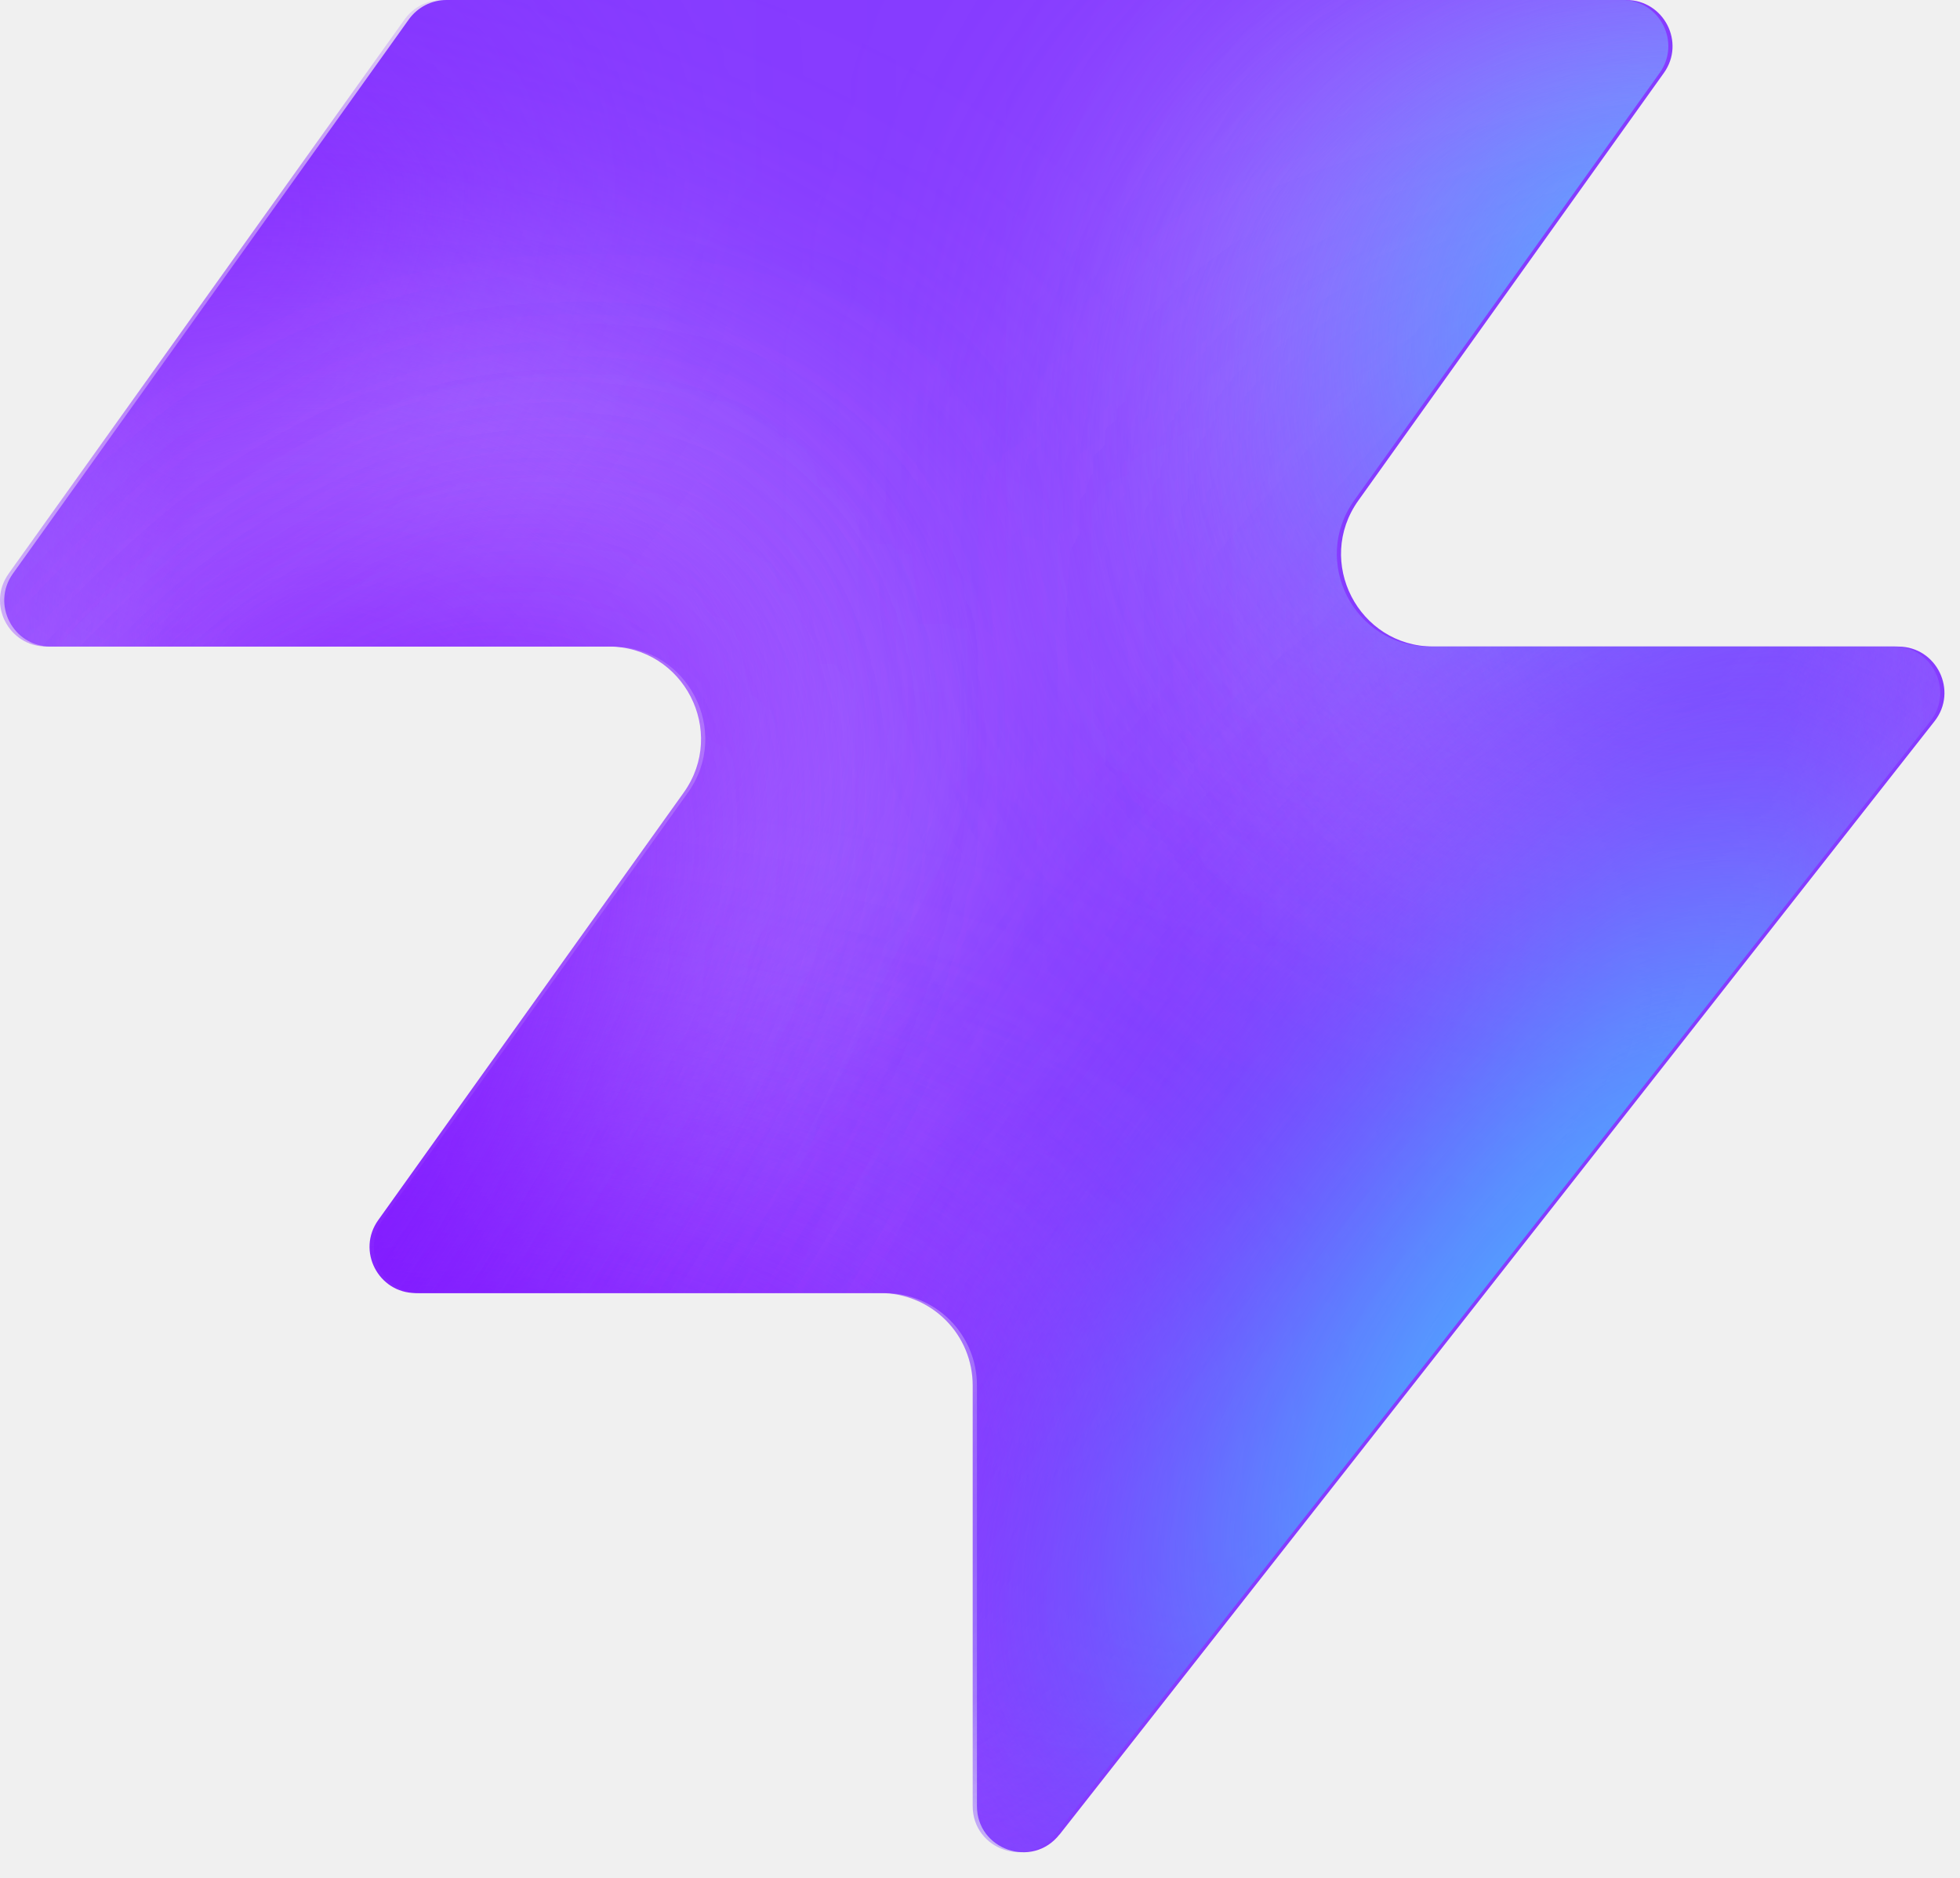
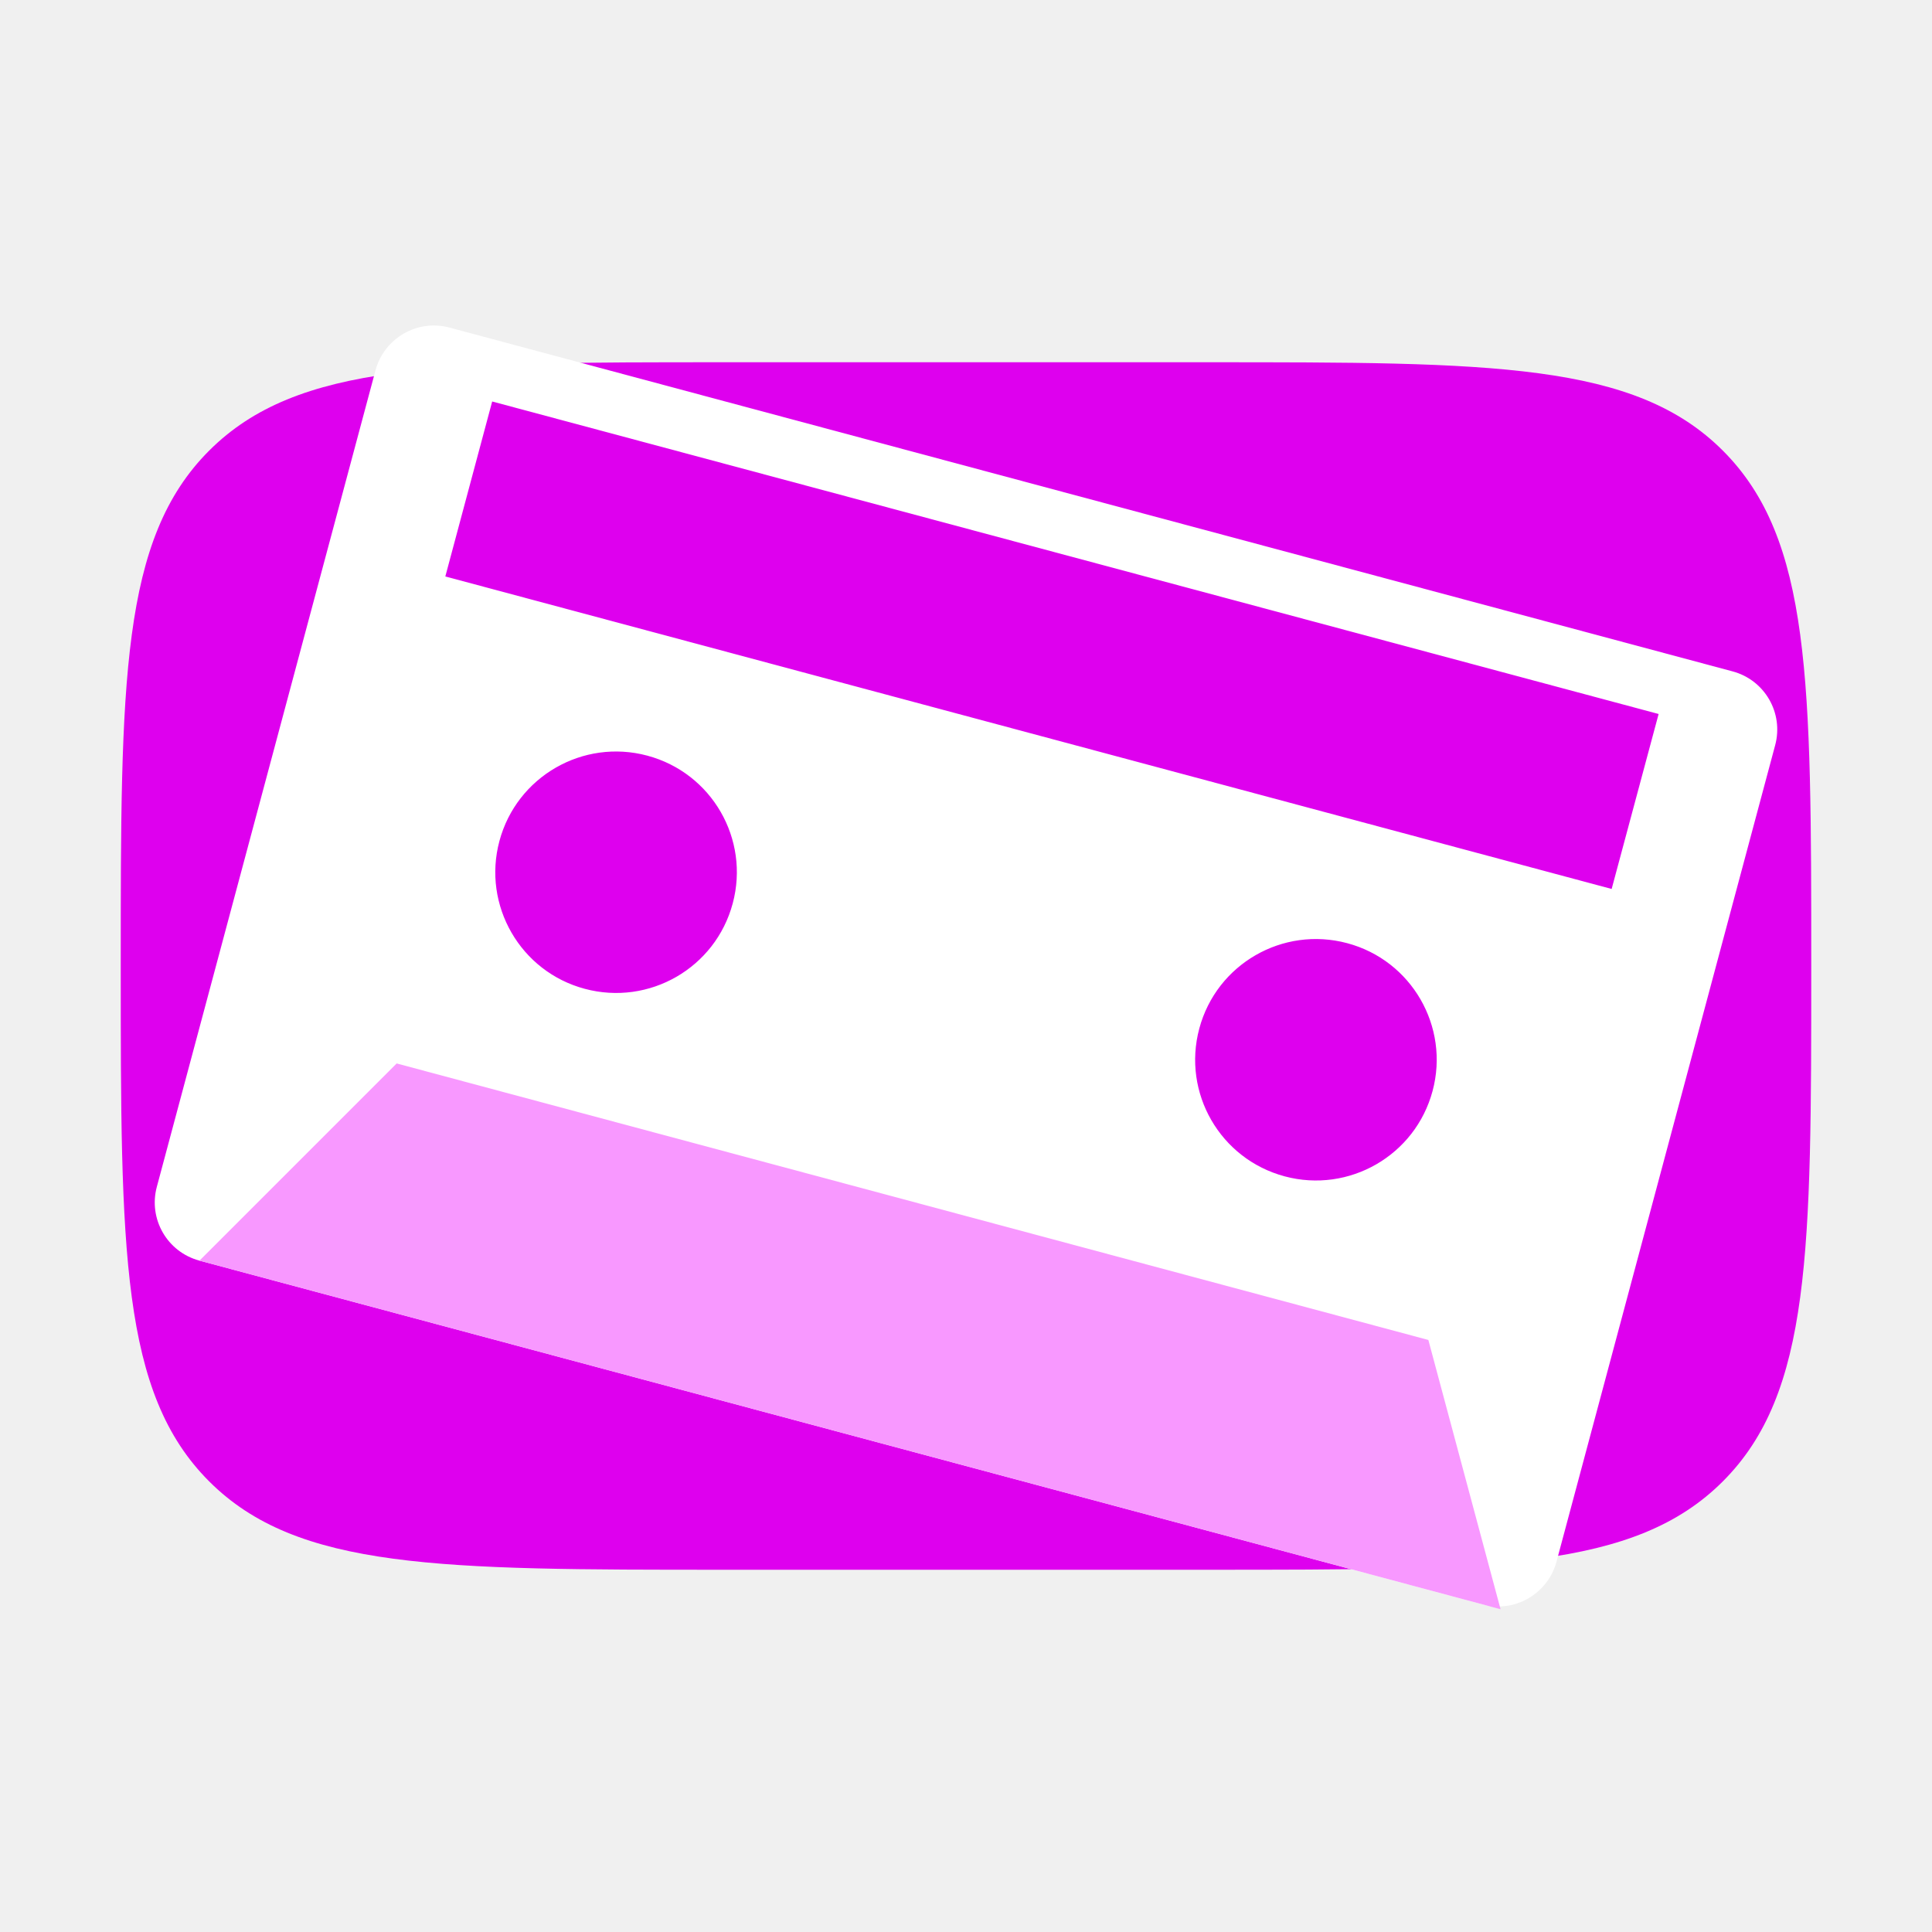
- <svg xmlns="http://www.w3.org/2000/svg" width="48" height="46" fill="none" viewBox="0 0 48 46">
-   <path fill="#863bff" d="M25.946 44.938c-.664.845-2.021.375-2.021-.698V33.937a2.26 2.26 0 0 0-2.262-2.262H10.287c-.92 0-1.456-1.04-.92-1.788l7.48-10.471c1.07-1.497 0-3.578-1.842-3.578H1.237c-.92 0-1.456-1.04-.92-1.788L10.013.474c.214-.297.556-.474.92-.474h28.894c.92 0 1.456 1.04.92 1.788l-7.48 10.471c-1.07 1.498 0 3.579 1.842 3.579h11.377c.943 0 1.473 1.088.89 1.83L25.947 44.94z" style="fill:#863bff;fill:color(display-p3 .525 .23 1);fill-opacity:1" />
-   <mask id="a" width="48" height="46" x="0" y="0" maskUnits="userSpaceOnUse" style="mask-type:alpha">
-     <path fill="#000" d="M25.842 44.938c-.664.844-2.021.375-2.021-.698V33.937a2.26 2.26 0 0 0-2.262-2.262H10.183c-.92 0-1.456-1.04-.92-1.788l7.48-10.471c1.07-1.498 0-3.579-1.842-3.579H1.133c-.92 0-1.456-1.04-.92-1.787L9.91.473c.214-.297.556-.474.92-.474h28.894c.92 0 1.456 1.04.92 1.788l-7.48 10.471c-1.07 1.498 0 3.578 1.842 3.578h11.377c.943 0 1.473 1.088.89 1.832L25.843 44.94z" style="fill:#000;fill-opacity:1" />
-   </mask>
-   <g mask="url(#a)">
-     <g filter="url(#b)">
-       <ellipse cx="5.508" cy="14.704" fill="#ede6ff" rx="5.508" ry="14.704" style="fill:#ede6ff;fill:color(display-p3 .927 .903 1);fill-opacity:1" transform="matrix(.00324 1 1 -.00324 -4.47 31.516)" />
-     </g>
-     <g filter="url(#c)">
-       <ellipse cx="10.399" cy="29.851" fill="#ede6ff" rx="10.399" ry="29.851" style="fill:#ede6ff;fill:color(display-p3 .927 .903 1);fill-opacity:1" transform="matrix(.00324 1 1 -.00324 -39.328 7.883)" />
-     </g>
-     <g filter="url(#d)">
-       <ellipse cx="5.508" cy="30.487" fill="#7e14ff" rx="5.508" ry="30.487" style="fill:#7e14ff;fill:color(display-p3 .492 .077 1);fill-opacity:1" transform="rotate(89.814 -25.913 -14.639)scale(1 -1)" />
-     </g>
-     <g filter="url(#e)">
-       <ellipse cx="5.508" cy="30.599" fill="#7e14ff" rx="5.508" ry="30.599" style="fill:#7e14ff;fill:color(display-p3 .492 .077 1);fill-opacity:1" transform="rotate(89.814 -32.644 -3.334)scale(1 -1)" />
-     </g>
-     <g filter="url(#f)">
-       <ellipse cx="5.508" cy="30.599" fill="#7e14ff" rx="5.508" ry="30.599" style="fill:#7e14ff;fill:color(display-p3 .492 .077 1);fill-opacity:1" transform="matrix(.00324 1 1 -.00324 -34.34 30.47)" />
-     </g>
-     <g filter="url(#g)">
-       <ellipse cx="14.072" cy="22.078" fill="#ede6ff" rx="14.072" ry="22.078" style="fill:#ede6ff;fill:color(display-p3 .927 .903 1);fill-opacity:1" transform="rotate(93.35 24.506 48.493)scale(-1 1)" />
-     </g>
-     <g filter="url(#h)">
-       <ellipse cx="3.47" cy="21.501" fill="#7e14ff" rx="3.47" ry="21.501" style="fill:#7e14ff;fill:color(display-p3 .492 .077 1);fill-opacity:1" transform="rotate(89.009 28.708 47.59)scale(-1 1)" />
-     </g>
-     <g filter="url(#i)">
-       <ellipse cx="3.47" cy="21.501" fill="#7e14ff" rx="3.47" ry="21.501" style="fill:#7e14ff;fill:color(display-p3 .492 .077 1);fill-opacity:1" transform="rotate(89.009 28.708 47.59)scale(-1 1)" />
-     </g>
-     <g filter="url(#j)">
-       <ellipse cx=".387" cy="8.972" fill="#7e14ff" rx="4.407" ry="29.108" style="fill:#7e14ff;fill:color(display-p3 .492 .077 1);fill-opacity:1" transform="rotate(39.51 .387 8.972)" />
-     </g>
-     <g filter="url(#k)">
-       <ellipse cx="47.523" cy="-6.092" fill="#7e14ff" rx="4.407" ry="29.108" style="fill:#7e14ff;fill:color(display-p3 .492 .077 1);fill-opacity:1" transform="rotate(37.892 47.523 -6.092)" />
-     </g>
-     <g filter="url(#l)">
-       <ellipse cx="41.412" cy="6.333" fill="#47bfff" rx="5.971" ry="9.665" style="fill:#47bfff;fill:color(display-p3 .28 .748 1);fill-opacity:1" transform="rotate(37.892 41.412 6.333)" />
-     </g>
-     <g filter="url(#m)">
-       <ellipse cx="-1.879" cy="38.332" fill="#7e14ff" rx="4.407" ry="29.108" style="fill:#7e14ff;fill:color(display-p3 .492 .077 1);fill-opacity:1" transform="rotate(37.892 -1.88 38.332)" />
-     </g>
-     <g filter="url(#n)">
-       <ellipse cx="-1.879" cy="38.332" fill="#7e14ff" rx="4.407" ry="29.108" style="fill:#7e14ff;fill:color(display-p3 .492 .077 1);fill-opacity:1" transform="rotate(37.892 -1.88 38.332)" />
-     </g>
-     <g filter="url(#o)">
-       <ellipse cx="35.651" cy="29.907" fill="#7e14ff" rx="4.407" ry="29.108" style="fill:#7e14ff;fill:color(display-p3 .492 .077 1);fill-opacity:1" transform="rotate(37.892 35.651 29.907)" />
-     </g>
-     <g filter="url(#p)">
-       <ellipse cx="38.418" cy="32.4" fill="#47bfff" rx="5.971" ry="15.297" style="fill:#47bfff;fill:color(display-p3 .28 .748 1);fill-opacity:1" transform="rotate(37.892 38.418 32.4)" />
-     </g>
-   </g>
-   <defs>
-     <filter id="b" width="60.045" height="41.654" x="-19.77" y="16.149" color-interpolation-filters="sRGB" filterUnits="userSpaceOnUse">
-       <feFlood flood-opacity="0" result="BackgroundImageFix" />
-       <feBlend in="SourceGraphic" in2="BackgroundImageFix" result="shape" />
-       <feGaussianBlur result="effect1_foregroundBlur_2002_17158" stdDeviation="7.659" />
-     </filter>
-     <filter id="c" width="90.34" height="51.437" x="-54.613" y="-7.533" color-interpolation-filters="sRGB" filterUnits="userSpaceOnUse">
-       <feFlood flood-opacity="0" result="BackgroundImageFix" />
-       <feBlend in="SourceGraphic" in2="BackgroundImageFix" result="shape" />
-       <feGaussianBlur result="effect1_foregroundBlur_2002_17158" stdDeviation="7.659" />
-     </filter>
-     <filter id="d" width="79.355" height="29.4" x="-49.64" y="2.03" color-interpolation-filters="sRGB" filterUnits="userSpaceOnUse">
-       <feFlood flood-opacity="0" result="BackgroundImageFix" />
-       <feBlend in="SourceGraphic" in2="BackgroundImageFix" result="shape" />
-       <feGaussianBlur result="effect1_foregroundBlur_2002_17158" stdDeviation="4.596" />
-     </filter>
-     <filter id="e" width="79.579" height="29.4" x="-45.045" y="20.029" color-interpolation-filters="sRGB" filterUnits="userSpaceOnUse">
-       <feFlood flood-opacity="0" result="BackgroundImageFix" />
-       <feBlend in="SourceGraphic" in2="BackgroundImageFix" result="shape" />
-       <feGaussianBlur result="effect1_foregroundBlur_2002_17158" stdDeviation="4.596" />
-     </filter>
-     <filter id="f" width="79.579" height="29.4" x="-43.513" y="21.178" color-interpolation-filters="sRGB" filterUnits="userSpaceOnUse">
-       <feFlood flood-opacity="0" result="BackgroundImageFix" />
-       <feBlend in="SourceGraphic" in2="BackgroundImageFix" result="shape" />
-       <feGaussianBlur result="effect1_foregroundBlur_2002_17158" stdDeviation="4.596" />
-     </filter>
-     <filter id="g" width="74.749" height="58.852" x="15.756" y="-17.901" color-interpolation-filters="sRGB" filterUnits="userSpaceOnUse">
-       <feFlood flood-opacity="0" result="BackgroundImageFix" />
-       <feBlend in="SourceGraphic" in2="BackgroundImageFix" result="shape" />
-       <feGaussianBlur result="effect1_foregroundBlur_2002_17158" stdDeviation="7.659" />
-     </filter>
-     <filter id="h" width="61.377" height="25.362" x="23.548" y="2.284" color-interpolation-filters="sRGB" filterUnits="userSpaceOnUse">
-       <feFlood flood-opacity="0" result="BackgroundImageFix" />
-       <feBlend in="SourceGraphic" in2="BackgroundImageFix" result="shape" />
-       <feGaussianBlur result="effect1_foregroundBlur_2002_17158" stdDeviation="4.596" />
-     </filter>
-     <filter id="i" width="61.377" height="25.362" x="23.548" y="2.284" color-interpolation-filters="sRGB" filterUnits="userSpaceOnUse">
-       <feFlood flood-opacity="0" result="BackgroundImageFix" />
-       <feBlend in="SourceGraphic" in2="BackgroundImageFix" result="shape" />
-       <feGaussianBlur result="effect1_foregroundBlur_2002_17158" stdDeviation="4.596" />
-     </filter>
-     <filter id="j" width="56.045" height="63.649" x="-27.636" y="-22.853" color-interpolation-filters="sRGB" filterUnits="userSpaceOnUse">
-       <feFlood flood-opacity="0" result="BackgroundImageFix" />
-       <feBlend in="SourceGraphic" in2="BackgroundImageFix" result="shape" />
-       <feGaussianBlur result="effect1_foregroundBlur_2002_17158" stdDeviation="4.596" />
-     </filter>
-     <filter id="k" width="54.814" height="64.646" x="20.116" y="-38.415" color-interpolation-filters="sRGB" filterUnits="userSpaceOnUse">
-       <feFlood flood-opacity="0" result="BackgroundImageFix" />
-       <feBlend in="SourceGraphic" in2="BackgroundImageFix" result="shape" />
-       <feGaussianBlur result="effect1_foregroundBlur_2002_17158" stdDeviation="4.596" />
-     </filter>
-     <filter id="l" width="33.541" height="35.313" x="24.641" y="-11.323" color-interpolation-filters="sRGB" filterUnits="userSpaceOnUse">
-       <feFlood flood-opacity="0" result="BackgroundImageFix" />
-       <feBlend in="SourceGraphic" in2="BackgroundImageFix" result="shape" />
-       <feGaussianBlur result="effect1_foregroundBlur_2002_17158" stdDeviation="4.596" />
-     </filter>
-     <filter id="m" width="54.814" height="64.646" x="-29.286" y="6.009" color-interpolation-filters="sRGB" filterUnits="userSpaceOnUse">
-       <feFlood flood-opacity="0" result="BackgroundImageFix" />
-       <feBlend in="SourceGraphic" in2="BackgroundImageFix" result="shape" />
-       <feGaussianBlur result="effect1_foregroundBlur_2002_17158" stdDeviation="4.596" />
-     </filter>
-     <filter id="n" width="54.814" height="64.646" x="-29.286" y="6.009" color-interpolation-filters="sRGB" filterUnits="userSpaceOnUse">
-       <feFlood flood-opacity="0" result="BackgroundImageFix" />
-       <feBlend in="SourceGraphic" in2="BackgroundImageFix" result="shape" />
-       <feGaussianBlur result="effect1_foregroundBlur_2002_17158" stdDeviation="4.596" />
-     </filter>
-     <filter id="o" width="54.814" height="64.646" x="8.244" y="-2.416" color-interpolation-filters="sRGB" filterUnits="userSpaceOnUse">
-       <feFlood flood-opacity="0" result="BackgroundImageFix" />
-       <feBlend in="SourceGraphic" in2="BackgroundImageFix" result="shape" />
-       <feGaussianBlur result="effect1_foregroundBlur_2002_17158" stdDeviation="4.596" />
-     </filter>
-     <filter id="p" width="39.409" height="43.623" x="18.713" y="10.588" color-interpolation-filters="sRGB" filterUnits="userSpaceOnUse">
-       <feFlood flood-opacity="0" result="BackgroundImageFix" />
-       <feBlend in="SourceGraphic" in2="BackgroundImageFix" result="shape" />
-       <feGaussianBlur result="effect1_foregroundBlur_2002_17158" stdDeviation="4.596" />
-     </filter>
-   </defs>
+ <svg xmlns="http://www.w3.org/2000/svg" width="16" height="16" viewBox="0 0 16 16" fill="none">
+   <path d="M1 8C1 5.643 1 4.464 1.732 3.732C2.464 3 3.643 3 6 3H10C12.357 3 13.536 3 14.268 3.732C15 4.464 15 5.643 15 8C15 10.357 15 11.536 14.268 12.268C13.536 13 12.357 13 10 13H6C3.643 13 2.464 13 1.732 12.268C1 11.536 1 10.357 1 8Z" fill="#DE00EE" />
+   <path d="M14.348 5.56C14.615 5.631 14.773 5.905 14.701 6.172L12.89 12.934C12.818 13.2 12.544 13.359 12.277 13.287L1.652 10.44C1.385 10.369 1.227 10.095 1.299 9.828L3.11 3.066C3.182 2.8 3.456 2.641 3.723 2.713L14.348 5.56ZM5.361 6.258C4.828 6.115 4.279 6.431 4.136 6.965C3.993 7.498 4.31 8.047 4.843 8.189C5.377 8.332 5.925 8.016 6.068 7.482C6.211 6.949 5.895 6.401 5.361 6.258ZM11.157 7.811C10.623 7.668 10.075 7.984 9.932 8.518C9.789 9.051 10.105 9.599 10.639 9.742C11.172 9.885 11.721 9.569 11.864 9.035C12.007 8.502 11.69 7.953 11.157 7.811ZM4.076 3.325L3.688 4.774L13.347 7.362L13.736 5.913L4.076 3.325Z" fill="white" />
+   <path d="M3.285 8.807L1.652 10.44L12.427 13.327L11.829 11.097L3.285 8.807Z" fill="#F898FF" />
</svg>
